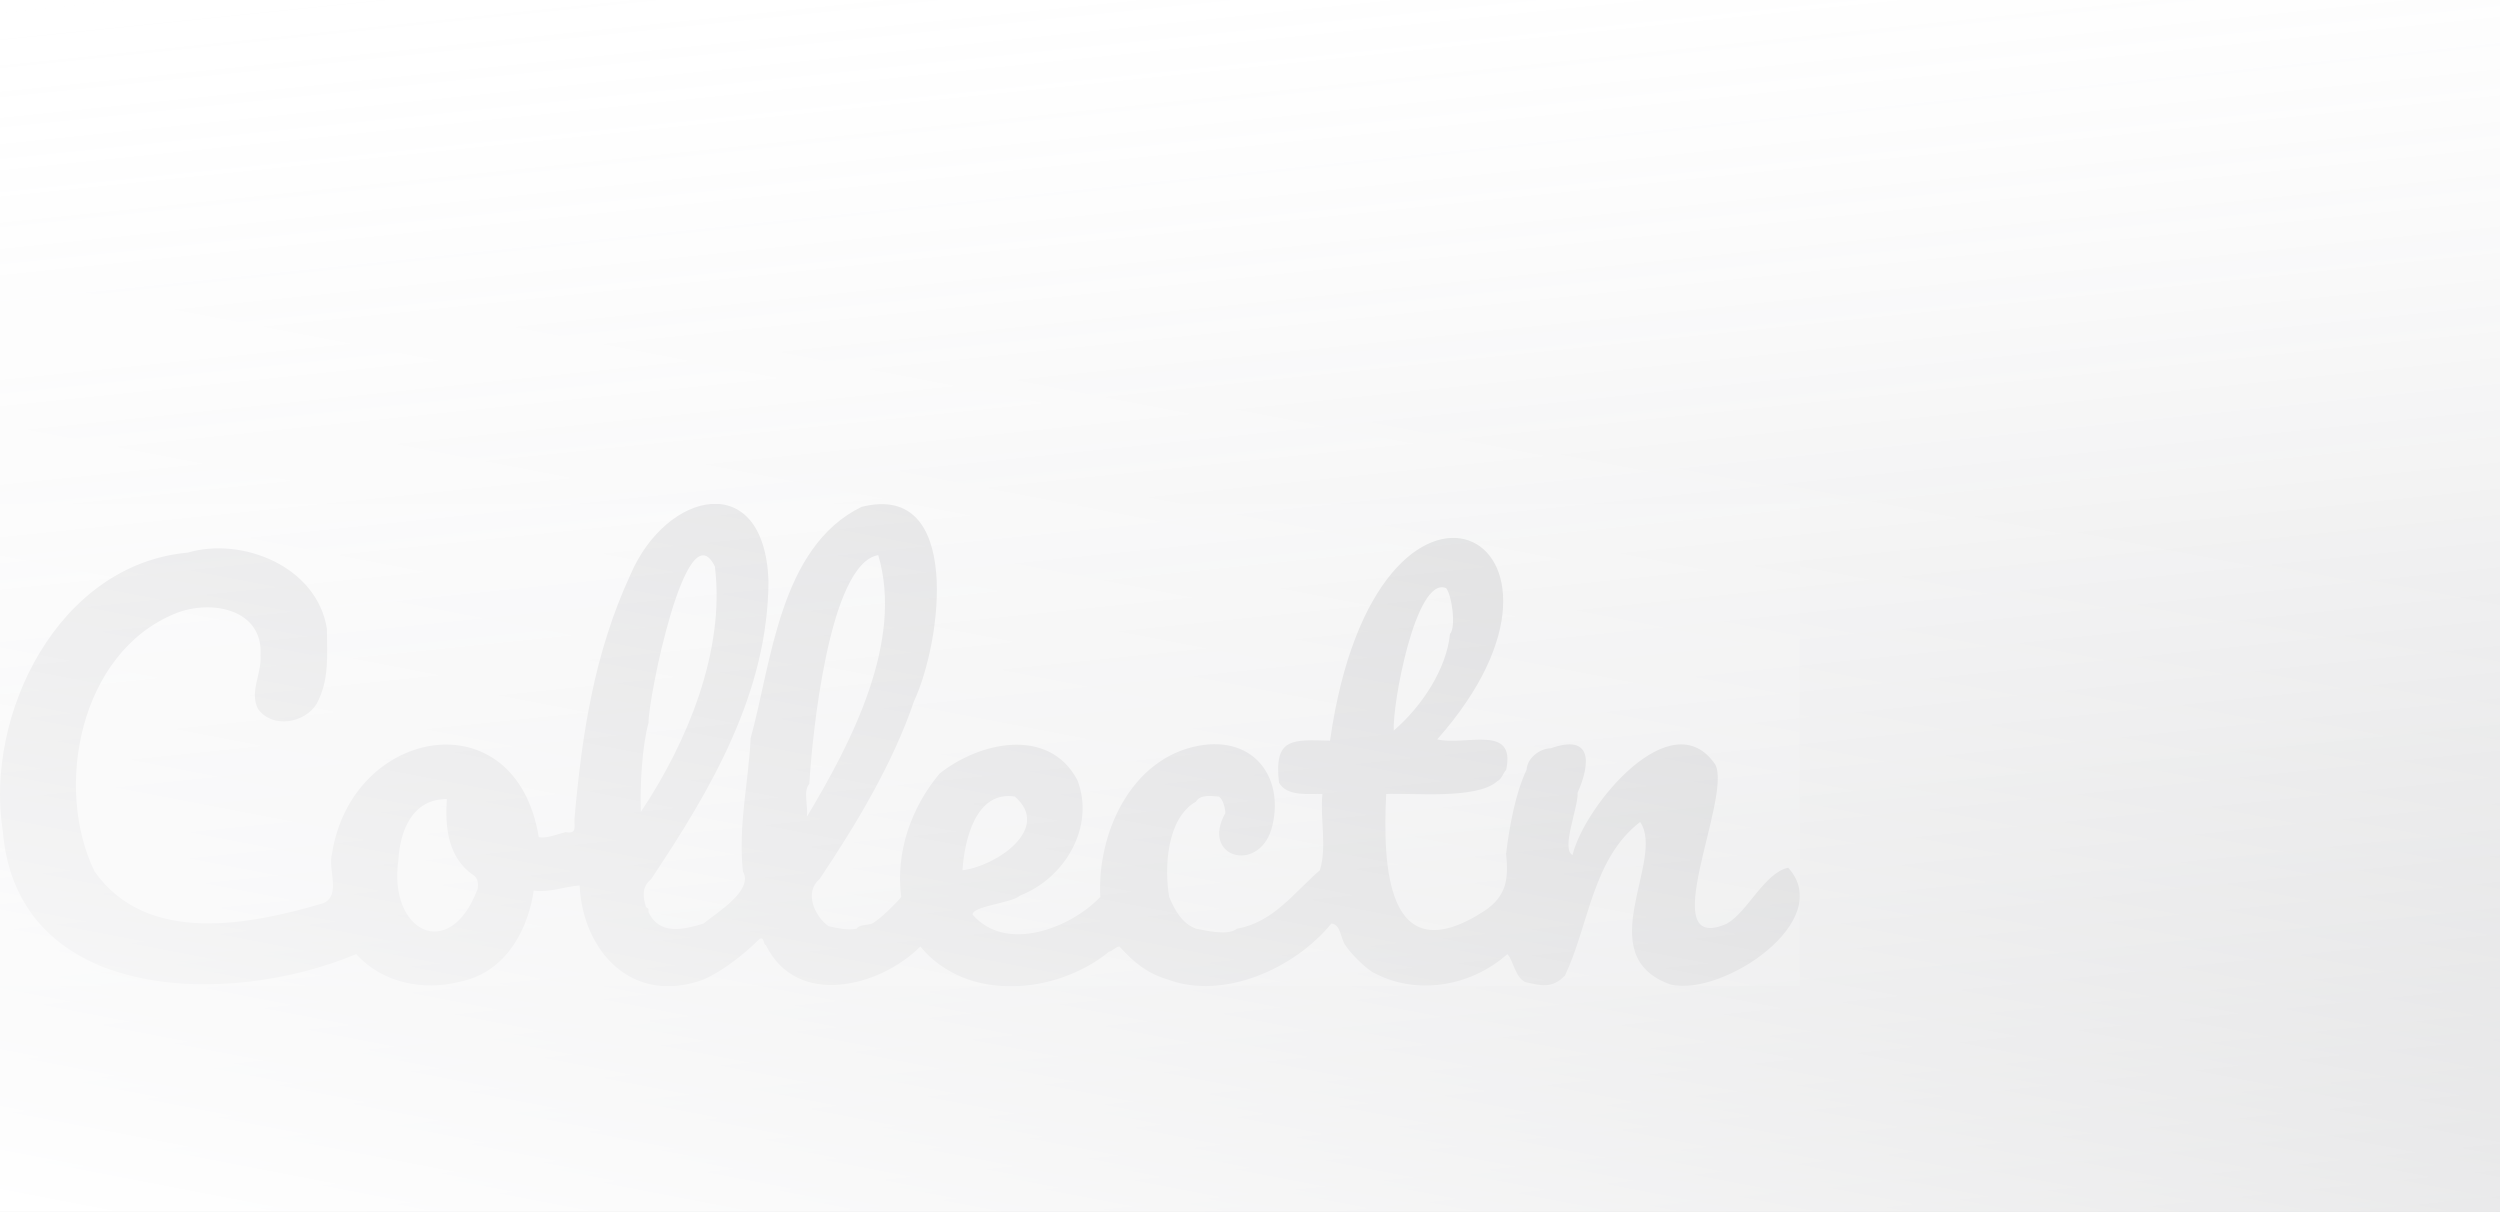
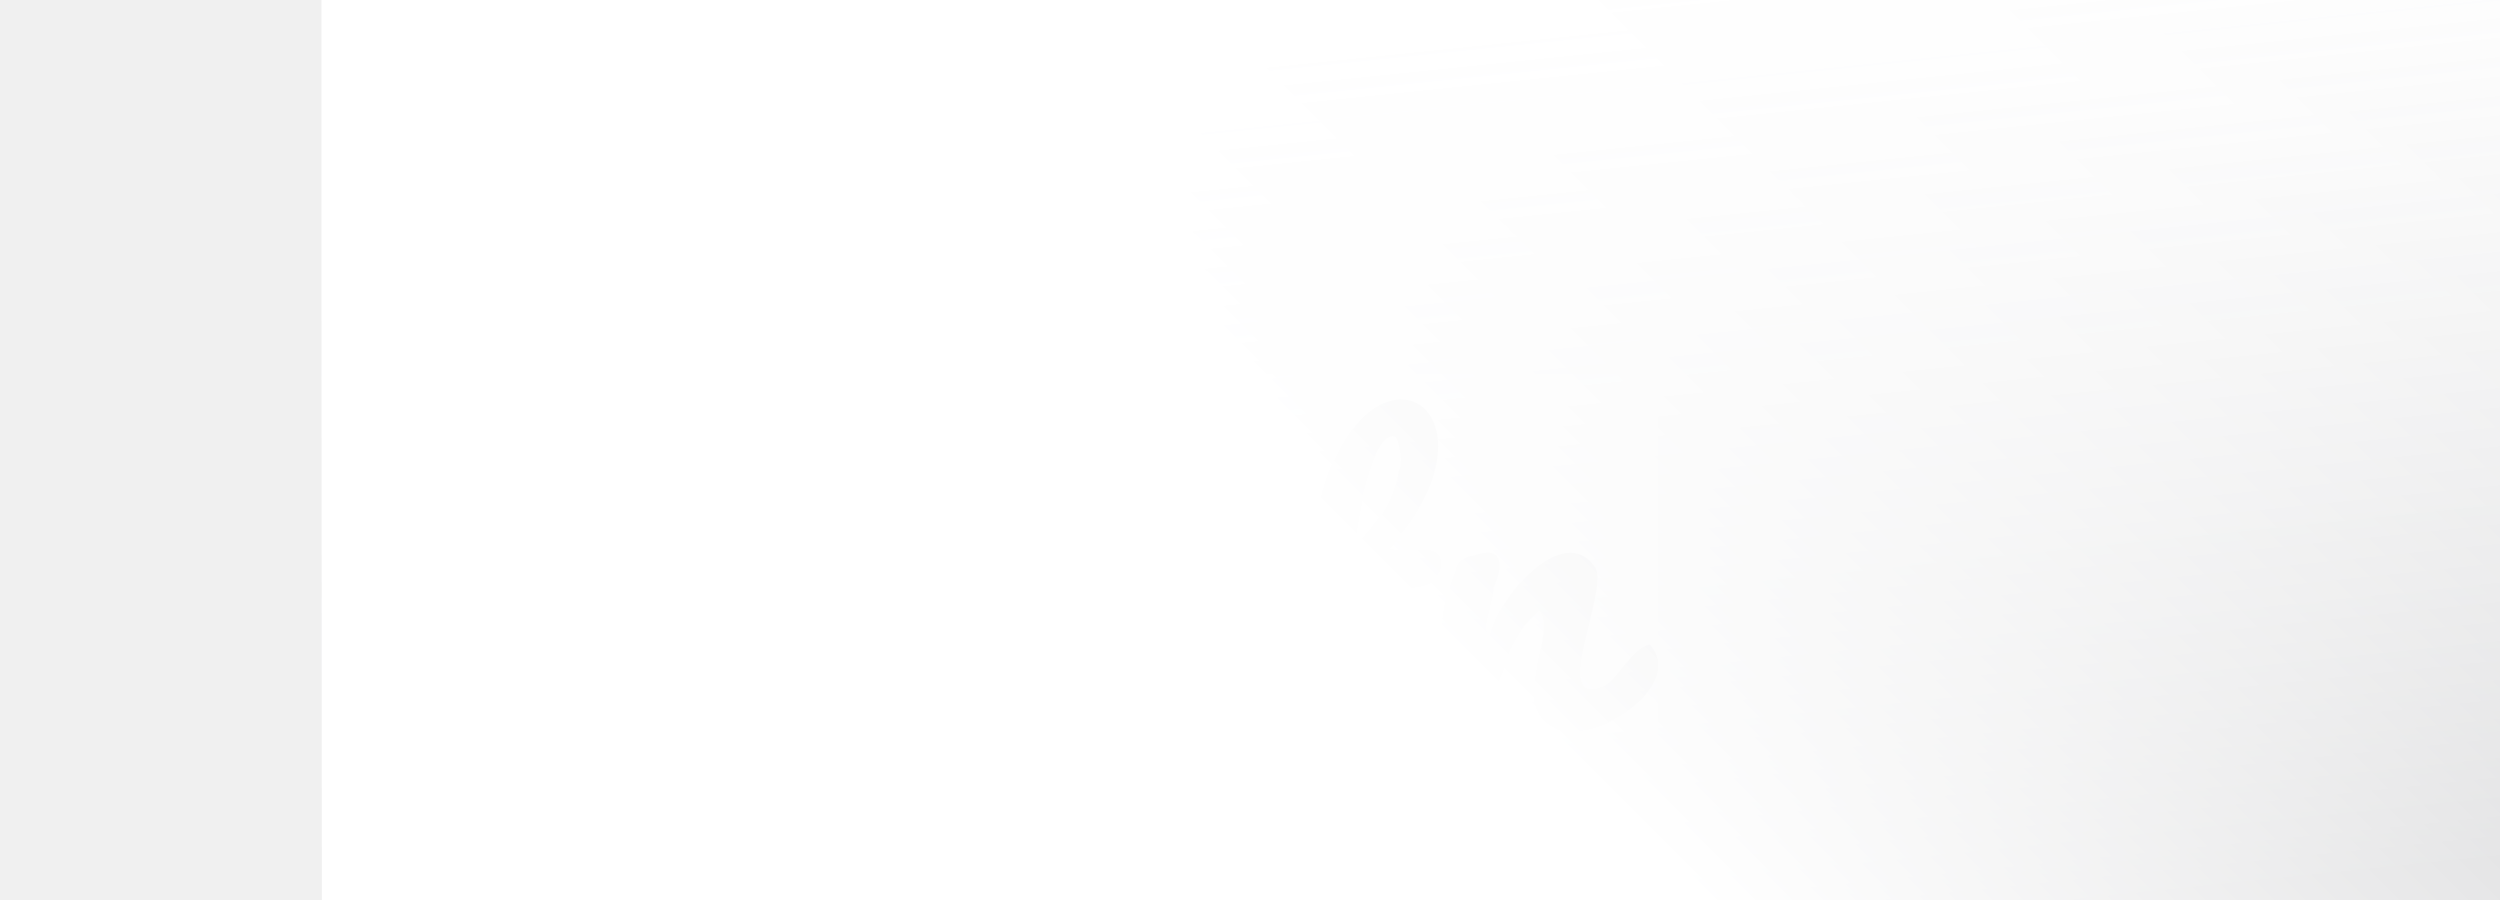
- <svg xmlns="http://www.w3.org/2000/svg" width="2228" height="1080" viewBox="0 0 2228 1080" fill="none">
-   <rect width="2228" height="1080" fill="white" />
-   <rect width="2228" height="1080" fill="url(#paint0_linear_3005_11624)" />
+ <svg xmlns="http://www.w3.org/2000/svg" width="3000" height="1080" viewBox="0 0 2228 1080" fill="none">
+   <rect width="3000" height="1080" fill="white" />
+   <rect width="3000" height="1080" fill="url(#paint0_linear_3005_11624)" />
  <g opacity="0.1" clip-path="url(#clip0_3005_11624)">
    <rect width="1604" height="430" transform="translate(0 449)" fill="white" />
    <path d="M1593.63 773.312C1572.36 777.992 1557.69 812.447 1539.03 823.136C1473.34 852.065 1543.52 711.892 1528.81 681.575C1489.9 623.778 1411.8 718.596 1401.43 761.988C1390.93 756.764 1406.76 719.109 1405.97 706.487C1417.89 679.491 1418.77 653.824 1382.07 666.869C1372.52 667.02 1361.03 675.324 1360.48 686.104C1350.77 706.094 1345.04 736.895 1342.25 760.841C1344.53 783.337 1342.71 798.526 1322.93 811.813C1234.52 869.005 1232.4 769.115 1235.37 707.634C1259.21 706.426 1315.41 712.768 1334.31 696.31C1338.73 693.925 1339.52 688.912 1342.28 686.104C1351.26 644.795 1305.83 665.027 1280.86 658.927C1441.34 477.687 1227 367.107 1185.32 660.075C1151.78 659.199 1135.22 657.206 1139.83 697.428C1146.99 710.473 1167.7 707.091 1178.5 707.634C1176.38 729.346 1182.69 755.828 1176.23 775.577C1153.24 795.506 1134.64 822.14 1102.28 827.666C1094.33 834.249 1074.26 829.236 1065.89 827.666C1053.69 823.257 1046.78 810.997 1041.98 799.341C1037.41 772.98 1039.95 728.983 1065.89 714.428C1069.8 707.664 1079.81 709.506 1086.36 709.899C1090.09 712.526 1091.88 720.226 1092.06 724.605C1069.92 763.679 1120.48 778.657 1133.01 739.341C1145.62 695.405 1119.33 655.273 1068.16 664.604C1007.41 675.958 977.564 743.447 980.597 799.341C953.937 827.394 896.462 849.377 866.86 815.195C865.525 807.796 902.012 804.686 908.927 798.224C949.479 782.401 976.108 736.442 960.124 695.163C934.708 647.271 872.41 661.252 837.288 689.516C811.993 719.773 798.011 759.482 803.167 799.341C799.8 803.901 783.119 820.419 776.992 823.136C772.807 824.676 766.104 823.71 763.344 827.666C755.579 829.508 744.782 826.82 738.321 825.401C725.825 816.433 716.514 795.144 730.375 783.488C762.707 735.234 795.706 680.457 814.541 624.956C839.442 571.719 857.791 428.919 767.893 451.718C694.282 487.501 687.428 592.343 668.957 657.81C667.471 694.499 657.583 736.079 662.133 776.694C671.777 793.725 638.536 813.504 626.859 823.136C609.298 828.451 587.612 833.705 577.967 812.93C577.724 809.216 578.786 810.695 575.692 808.4C573.023 799.311 571.658 790.705 580.242 783.488C633.895 703.226 684.577 616.954 684.88 517.395C681.058 417.173 593.981 437.435 562.044 511.718C529.53 581.986 518.763 653.673 511.999 729.134C511.484 737.016 514.668 743.417 504.022 741.605C496.622 743.357 487.978 747.343 480.153 746.135C459.892 621.242 313.338 647.724 295.898 760.841C291.804 774.399 304.512 798.134 287.921 805.018C222.864 824.103 131.146 842.945 84.316 776.694C47.951 702.229 70.82 581.714 155.986 546.837C188.075 533.762 234.844 542.761 232.205 584.19C233.297 600.587 222.166 616.38 229.931 631.75C242.548 649.445 271.361 644.765 282.219 627.221C293.472 606.355 291.531 584.523 291.349 560.426C282.553 504.622 215.645 478.291 167.36 492.483C51.59 503.022 -13.771 637.034 2.456 740.458C14.982 894.038 203.331 898.024 317.493 850.313C340.605 876.162 377.304 882.956 408.483 875.226C468.476 863.902 475.603 793.695 475.603 793.695C489.585 795.718 502.718 790.101 516.549 789.165C519.369 848.2 563.985 896.212 626.859 872.961C644.056 865.653 663.983 849.8 676.903 836.725C681.422 834.581 679.967 841.707 682.605 842.372C710.206 898.568 784.362 879.544 820.212 843.519C861.036 893.344 941.017 886.761 988.544 848.049C990.606 848.32 994.549 843.459 997.643 843.519C1010.35 857.681 1022.57 867.646 1040.86 872.961C1089.97 891.411 1153.45 863.57 1186.45 823.136C1194.91 823.318 1194.91 837.238 1198.97 842.372C1204.31 850.374 1215.26 861.094 1222.84 866.167C1261.91 887.667 1310.28 879.483 1343.4 850.313C1349.08 856.624 1350.11 870.756 1359.33 875.226C1372.76 878.155 1382.77 881.657 1394.6 869.549C1415.89 825.612 1418.83 765.37 1461.69 732.546C1484.8 766.216 1416.2 851.702 1488.99 877.49C1536.06 888.15 1636.42 820.237 1593.63 773.312ZM1288.81 524.19C1293.85 530.169 1297.88 558.855 1292.24 564.955C1289.14 596.541 1266.61 630.089 1242.19 651.016C1240.4 630.059 1261.57 512.624 1288.81 524.19ZM355.042 766.518C356.528 739.522 367.962 711.952 398.262 712.164C396.442 737.378 399.293 764.645 422.132 780.106C426.105 782.643 426.378 787.987 425.559 792.547C400.506 858.587 345.791 829.991 355.042 766.518ZM577.967 644.221C577.391 624.473 611.542 452.171 637.11 504.924C646.391 580.053 612.361 661.947 571.143 723.487C570.293 701.051 572.113 665.117 577.967 644.221ZM721.276 698.575C723.702 656.723 738.746 502.116 782.694 494.748C805.502 571.659 759.006 661.433 719.001 728.017C720.639 719.139 715.362 705.339 721.276 698.575ZM904.378 709.899C937.771 738.676 887.09 772.134 857.761 775.577C859.459 749.245 869.317 704.464 904.378 709.899Z" fill="#1F2029" />
  </g>
-   <rect width="2228" height="1080" fill="url(#paint1_linear_3005_11624)" />
+   <rect width="3000" height="1080" fill="url(#paint1_linear_3005_11624)" />
  <defs>
    <linearGradient id="paint0_linear_3005_11624" x1="0" y1="0" x2="134.038" y2="1296.49" gradientUnits="userSpaceOnUse">
      <stop stop-color="white" stop-opacity="0" />
      <stop offset="1" stop-color="#1F2029" stop-opacity="0.22" />
    </linearGradient>
-     <linearGradient id="paint1_linear_3005_11624" x1="2228" y1="510.074" x2="2043.51" y2="1467.07" gradientUnits="userSpaceOnUse">
+     <linearGradient id="paint1_linear_3005_11624" x1="3000" y1="510.074" x2="2043.51" y2="1467.07" gradientUnits="userSpaceOnUse">
      <stop stop-color="white" stop-opacity="0" />
      <stop offset="1" stop-color="white" />
    </linearGradient>
    <clipPath id="clip0_3005_11624">
      <rect width="1604" height="430" fill="white" transform="translate(0 449)" />
    </clipPath>
  </defs>
</svg>
